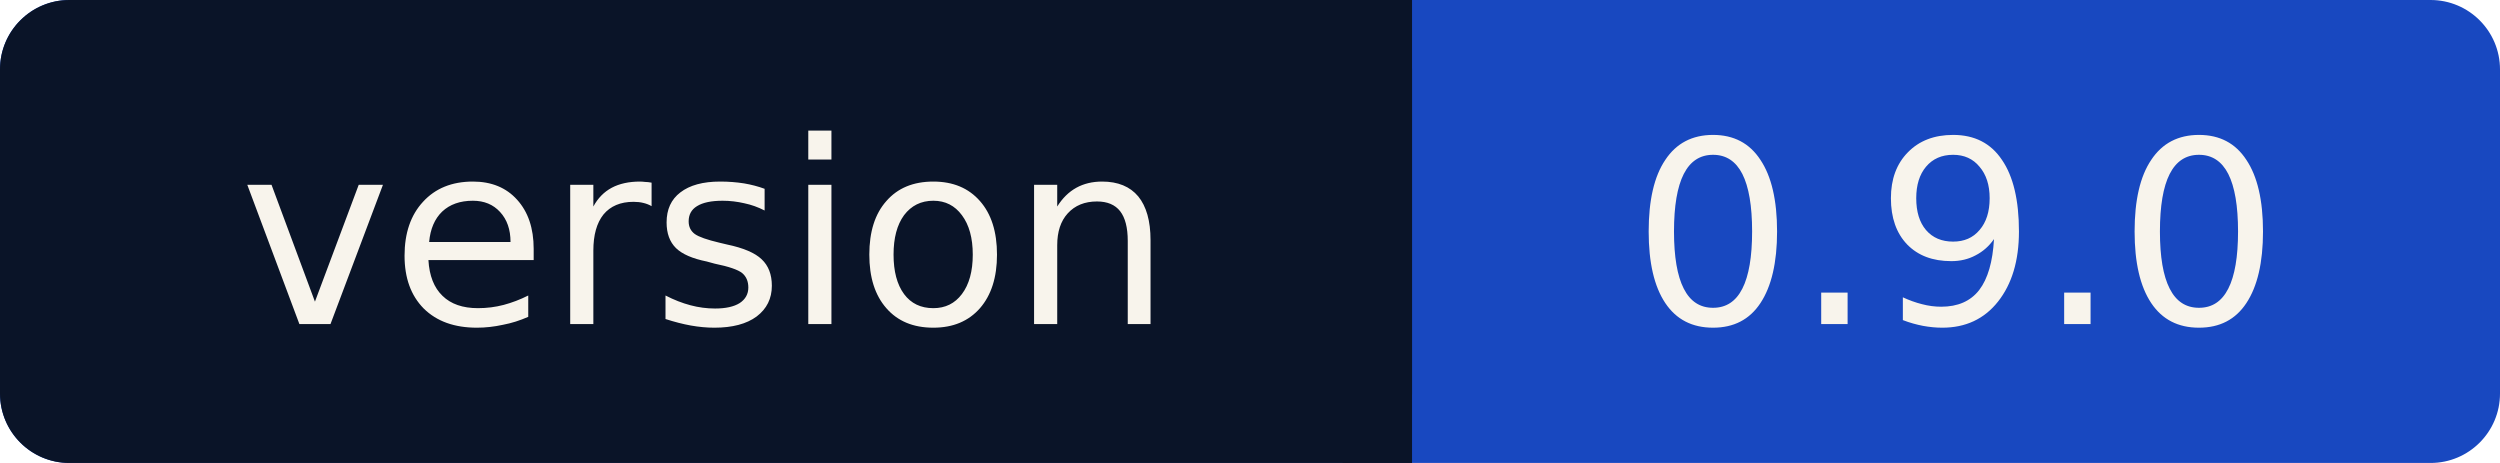
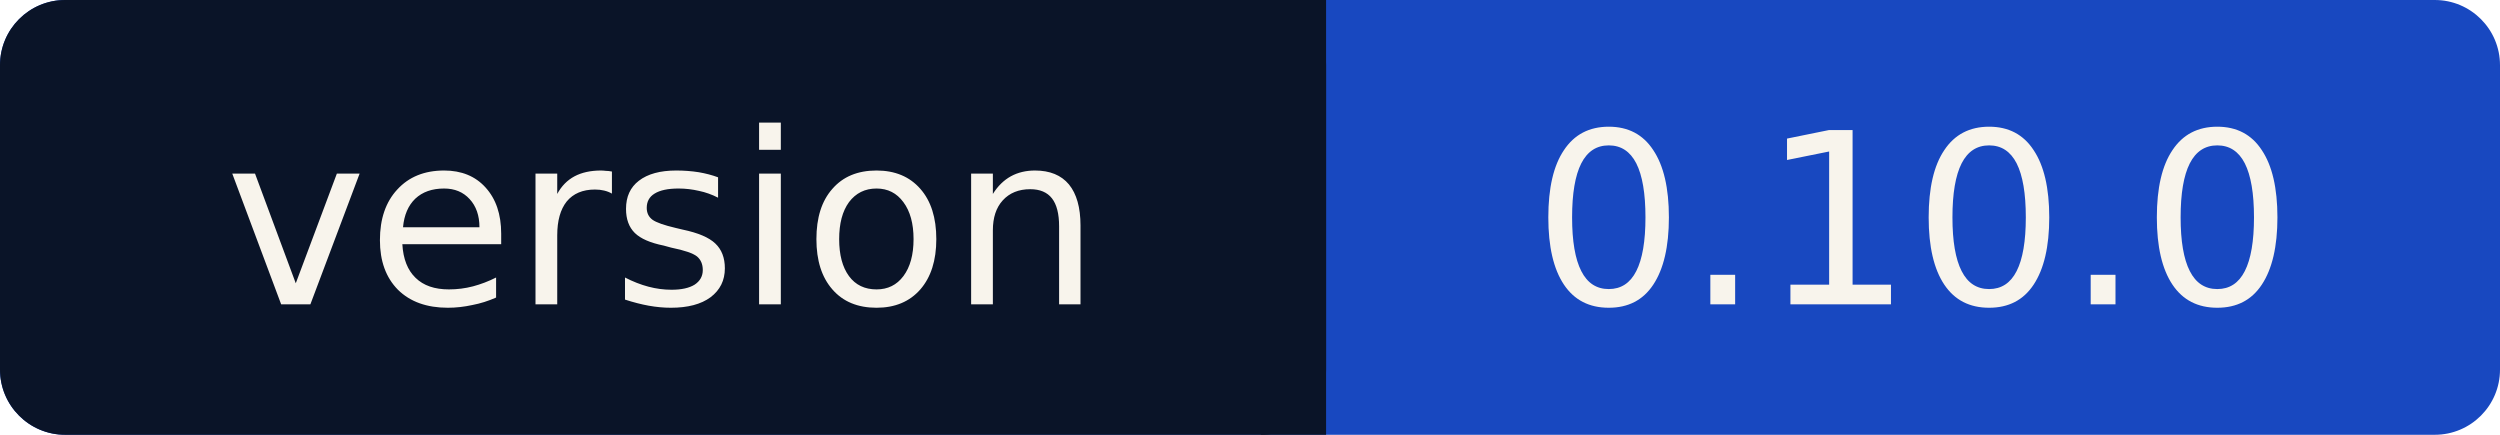
- <svg xmlns="http://www.w3.org/2000/svg" width="108" height="20" role="img" aria-label="version: 0.9.0">
-   <rect width="108" height="20" rx="3" fill="#1848c0" />
+ <svg xmlns="http://www.w3.org/2000/svg" width="115" height="20" role="img" aria-label="version: 0.10.0">
+   <rect width="115" height="20" rx="3" fill="#1848c0" />
  <rect width="61" height="20" rx="3" fill="#0a1428" />
  <rect x="58" width="3" height="20" fill="#0a1428" />
  <g font-family="Verdana,DejaVu Sans,sans-serif" font-size="11" text-anchor="middle">
    <text x="30.5" y="14" fill="#f8f4ec">version</text>
-     <text x="84.5" y="14" fill="#f8f4ec">0.9.0</text>
+     <text x="88.0" y="14" fill="#f8f4ec">0.10.0</text>
  </g>
</svg>
